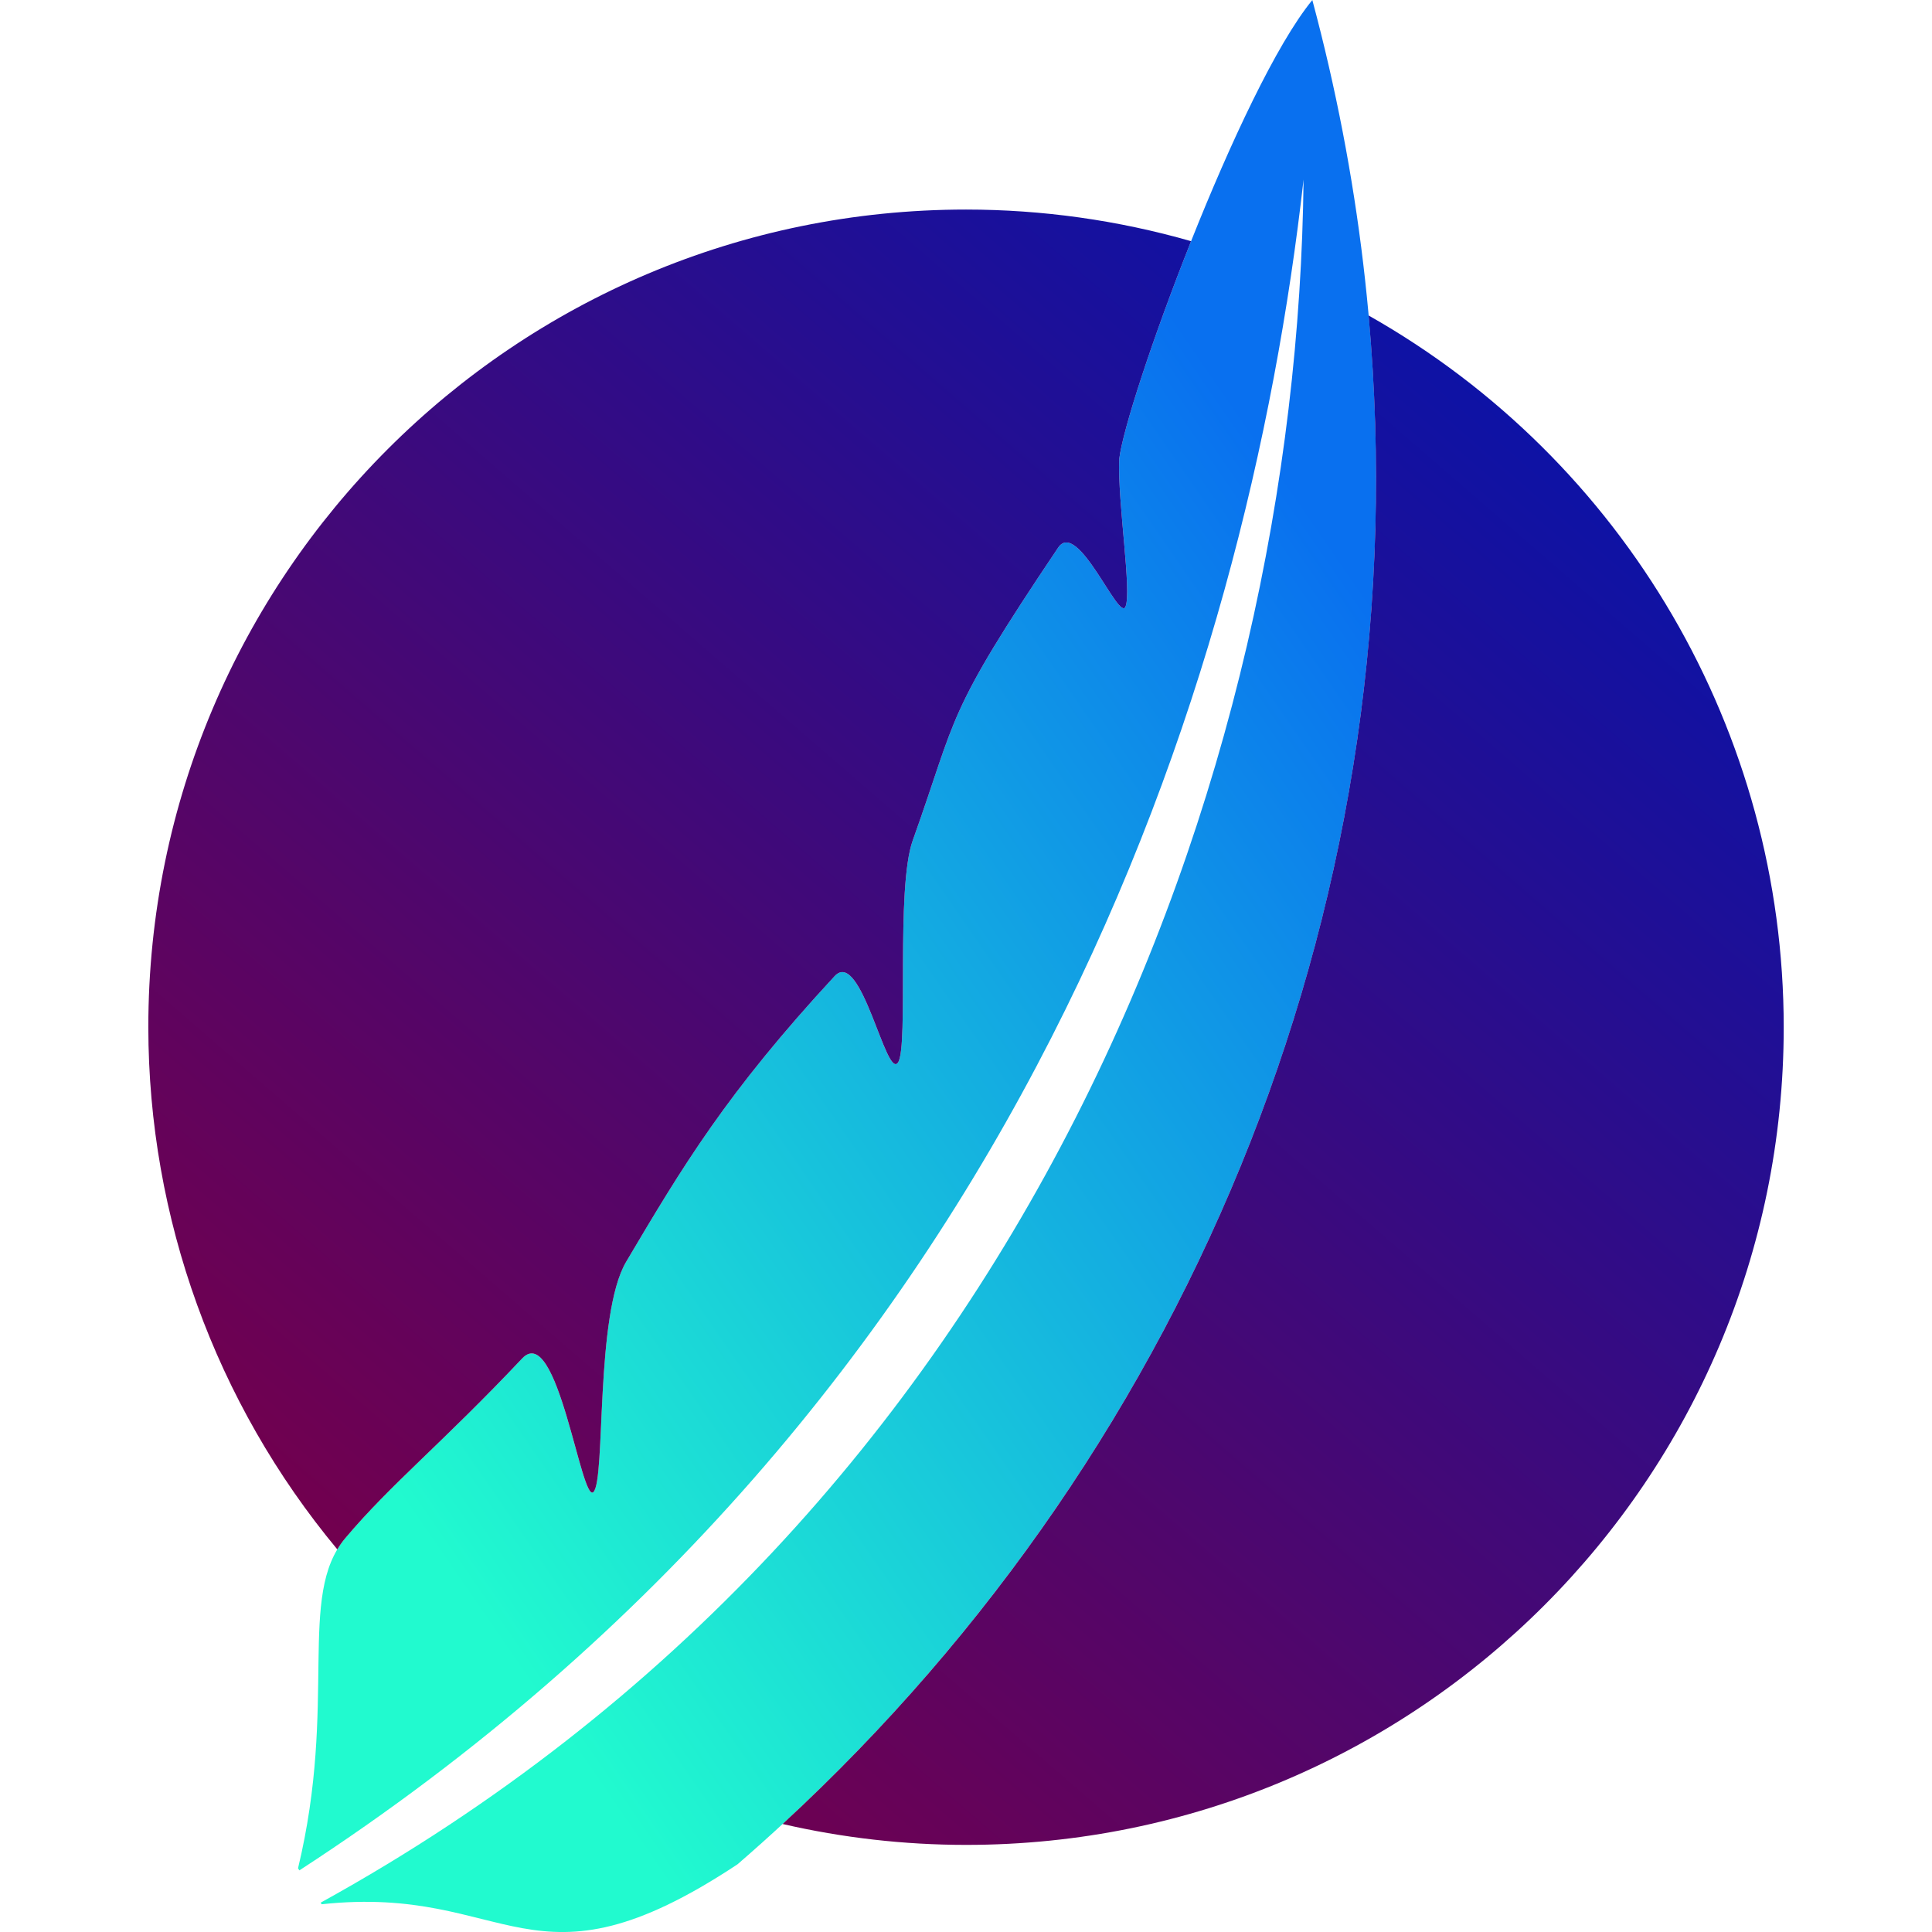
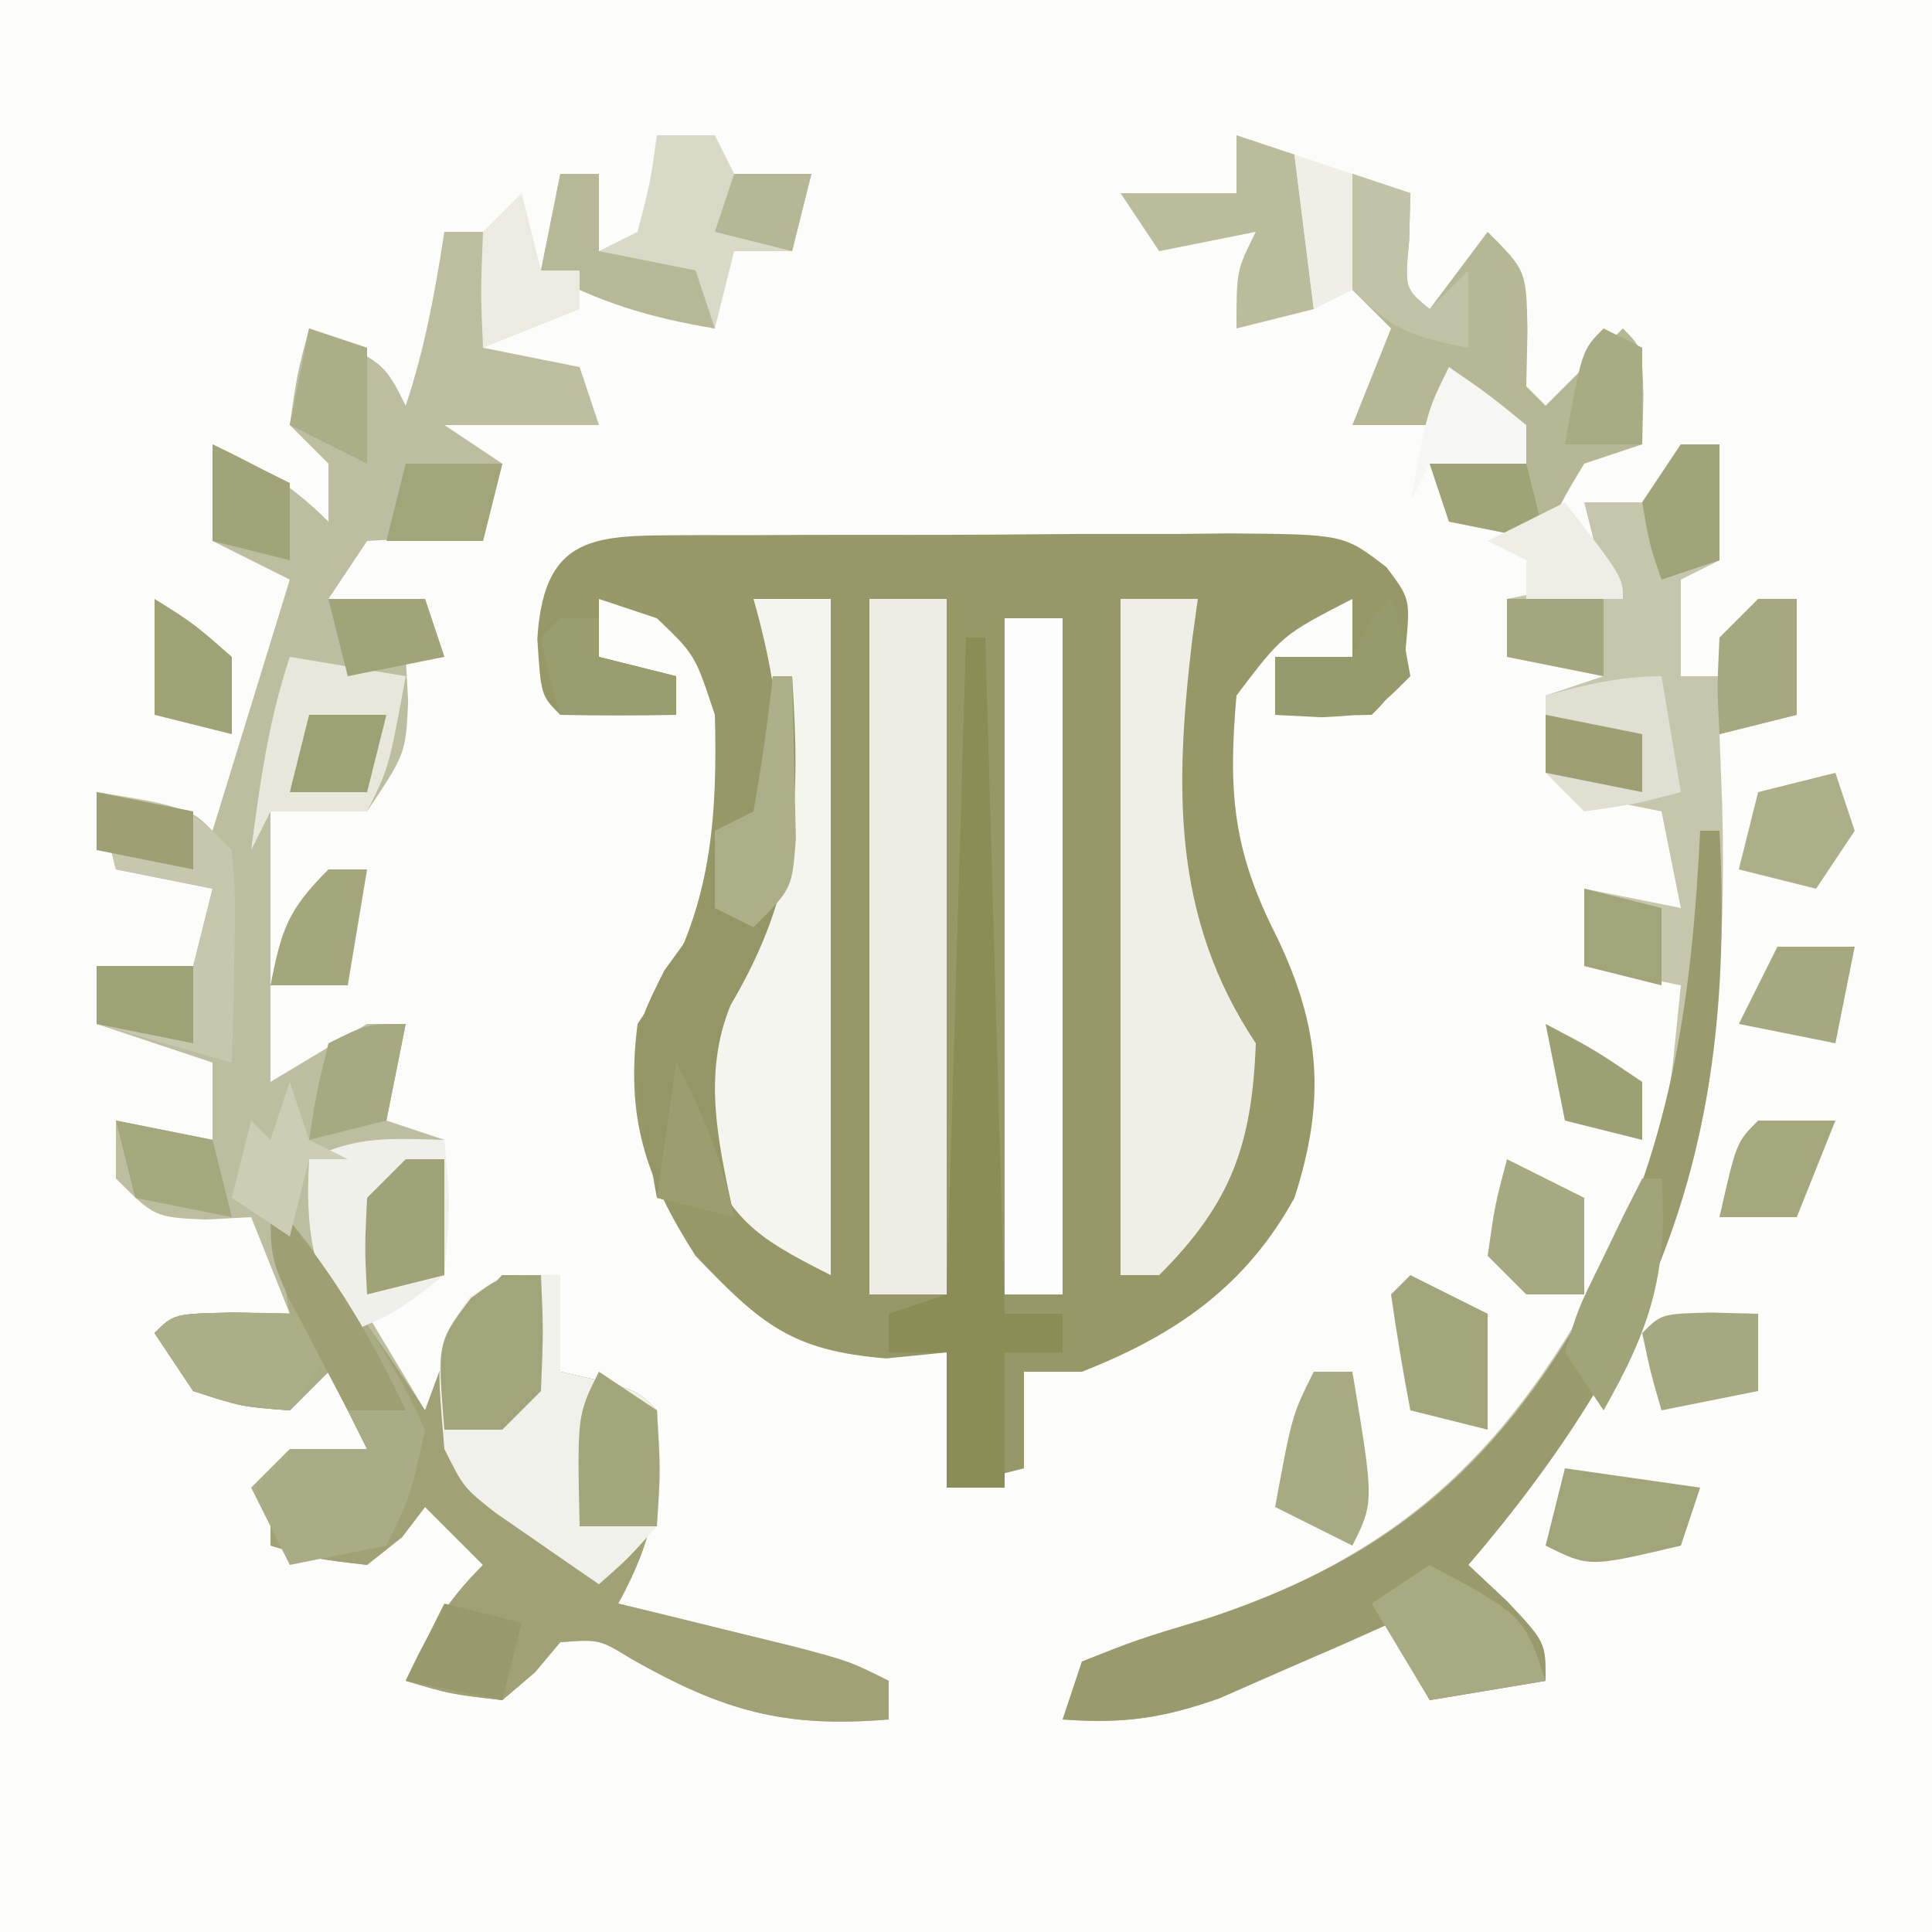
- <svg xmlns="http://www.w3.org/2000/svg" xmlns:xlink="http://www.w3.org/1999/xlink" width="512" height="512" version="1.1" viewBox="0 0 512 512">
-   <defs>
-     <linearGradient id="linearGradient22708">
-       <stop stop-color="#21facf" offset="0" />
-       <stop stop-color="#0970ef" offset="1" />
-     </linearGradient>
-     <linearGradient id="linearGradient6949" x1="68.454" x2="198.59" y1="246.73" y2="96.35" gradientTransform="translate(-5.754,-56.594)" gradientUnits="userSpaceOnUse">
-       <stop stop-color="#72004e" offset="0" />
-       <stop stop-color="#0015b1" offset="1" />
-     </linearGradient>
-     <linearGradient id="linearGradient22718" x1="56.735" x2="155.2" y1="246.96" y2="58.575" gradientUnits="userSpaceOnUse">
-       <stop stop-color="#4f00da" offset="0" />
-       <stop stop-color="#e5311b" offset="1" />
-     </linearGradient>
-     <linearGradient id="linearGradient23463" x1="68.454" x2="198.59" y1="246.73" y2="96.35" gradientUnits="userSpaceOnUse" xlink:href="#linearGradient22708" />
-     <linearGradient id="linearGradient903" x1="54.478" x2="192.1" y1="247.56" y2="9.809" gradientTransform="matrix(.87923 0 0 .87923 -9.551 48.787)" gradientUnits="userSpaceOnUse">
-       <stop stop-color="#dc180d" offset="0" />
-       <stop stop-color="#f96e20" offset=".5" />
-       <stop stop-color="#f4ce41" offset="1" />
-     </linearGradient>
-     <linearGradient id="linearGradient918" x1="39.468" x2="154.99" y1="204.22" y2="124.47" gradientUnits="userSpaceOnUse" xlink:href="#linearGradient22708" />
-   </defs>
-   <g transform="matrix(2.473 0 0 2.473 -4.8978 -4.8812)">
-     <path transform="translate(-5.5496,-57.412)" d="m148.16 59.393c-7.71 9.399-19.951 42.888-20.696 49.204-0.17 4.674 1.373 14.231 0.672 15.805-0.719 1.613-5.117-9.446-7.215-6.327-12.219 18.168-10.7 17.731-15.582 31.378-1.836 5.131-0.424 21.99-1.567 23.773-1.273 1.987-3.962-12.31-6.806-9.236-11.603 12.54-16.279 20.379-22.336 30.607-3.359 5.673-2.182 23.33-3.506 24.674-1.302 1.321-3.857-18.326-7.644-14.309-8.519 9.038-14.054 13.441-18.946 19.252-5.198 6.174-0.783 17.584-5.067 35.383l0.145 0.221c77.447-50.308 101.52-127.16 107.61-181.19-0.681 63.93-29.41 142.78-105.33 184.65l0.113 0.171c20.241-2.181 22.307 10.458 44.562-4.284 55.792-48.277 81.856-124.29 61.593-199.78z" display="none" fill="url(#linearGradient903)" />
-     <path transform="translate(-5.5498,-57.412)" d="m148.16 59.393c-7.71 9.399-19.951 42.888-20.696 49.204-0.17 4.674 1.373 14.231 0.672 15.805-0.719 1.613-5.117-9.446-7.215-6.327-12.219 18.168-10.7 17.731-15.582 31.378-1.836 5.131-0.424 21.99-1.567 23.773-1.273 1.987-3.962-12.31-6.806-9.236-11.603 12.54-16.279 20.379-22.336 30.607-3.359 5.673-2.182 23.33-3.506 24.674-1.302 1.321-3.857-18.326-7.644-14.309-8.519 9.038-14.054 13.441-18.946 19.252-5.198 6.174-0.783 17.584-5.067 35.383l0.145 0.221c77.447-50.308 101.52-127.16 107.61-181.19-0.681 63.93-29.41 142.78-105.33 184.65l0.113 0.171c20.241-2.181 22.307 10.458 44.562-4.284 55.792-48.277 81.856-124.29 61.593-199.78z" fill="url(#linearGradient918)" />
-     <g transform="translate(0 2.0218e-5)">
-       <path transform="translate(-5.7543,-56.594)" d="m111.25 81.024c-48.394-1.5e-5 -87.625 39.231-87.625 87.625 0.017 20.443 7.182 40.236 20.253 55.954 0.252-0.422 0.536-0.824 0.858-1.206 4.892-5.81 10.427-10.214 18.946-19.252 3.787-4.018 6.341 15.63 7.644 14.309 1.324-1.344 0.147-19.001 3.506-24.674 6.056-10.228 10.733-18.067 22.336-30.607 2.844-3.074 5.533 11.223 6.806 9.236 1.142-1.782-0.269-18.641 1.566-23.773 4.882-13.647 3.363-13.21 15.582-31.378 2.098-3.119 6.496 7.94 7.215 6.327 0.701-1.573-0.842-11.131-0.672-15.805 0.372-3.15 3.604-13.059 7.705-23.367-7.843-2.247-15.962-3.388-24.12-3.389zm43.142 11.356c5.566 61.595-18.426 120.7-62.796 161.65 6.446 1.486 13.04 2.237 19.655 2.239 48.394 1e-5 87.625-39.231 87.625-87.625-3.1e-4 -31.581-16.995-60.719-44.484-76.268z" display="none" fill="url(#linearGradient22718)" />
-       <path transform="translate(-5.754,-56.594)" d="m111.25 81.024c-48.394-1.5e-5 -87.625 39.231-87.625 87.625 0.017 20.443 7.182 40.236 20.253 55.954 0.252-0.422 0.536-0.824 0.858-1.206 4.892-5.81 10.427-10.214 18.946-19.252 3.787-4.018 6.341 15.63 7.644 14.309 1.324-1.344 0.147-19.001 3.506-24.674 6.056-10.228 10.733-18.067 22.336-30.607 2.844-3.074 5.533 11.223 6.806 9.236 1.142-1.782-0.269-18.641 1.566-23.773 4.882-13.647 3.363-13.21 15.582-31.378 2.098-3.119 6.496 7.94 7.215 6.327 0.701-1.573-0.842-11.131-0.672-15.805 0.372-3.15 3.604-13.059 7.705-23.367-7.843-2.247-15.962-3.388-24.12-3.389zm43.142 11.356c5.566 61.595-18.426 120.7-62.796 161.65 6.446 1.486 13.04 2.237 19.655 2.239 48.394 1e-5 87.625-39.231 87.625-87.625-3.1e-4 -31.581-16.995-60.719-44.484-76.268z" display="none" fill="url(#linearGradient23463)" />
-       <path d="m105.5 24.43c-48.394-1.5e-5 -87.625 39.231-87.625 87.625 0.017 20.443 7.182 40.236 20.253 55.954 0.252-0.422 0.536-0.824 0.858-1.206 4.892-5.81 10.427-10.214 18.946-19.252 3.787-4.018 6.341 15.63 7.644 14.309 1.324-1.344 0.147-19.001 3.506-24.674 6.056-10.228 10.733-18.067 22.336-30.607 2.844-3.074 5.533 11.223 6.806 9.236 1.142-1.782-0.269-18.641 1.566-23.773 4.882-13.647 3.363-13.21 15.582-31.378 2.098-3.119 6.496 7.94 7.215 6.327 0.701-1.573-0.842-11.131-0.672-15.805 0.372-3.15 3.604-13.059 7.705-23.367-7.843-2.247-15.962-3.388-24.12-3.389zm43.142 11.356c5.566 61.595-18.426 120.7-62.796 161.65 6.446 1.486 13.04 2.237 19.655 2.239 48.394 1e-5 87.625-39.231 87.625-87.625-3.1e-4 -31.581-16.995-60.719-44.484-76.268z" fill="url(#linearGradient6949)" />
-     </g>
-   </g>
+ <svg xmlns="http://www.w3.org/2000/svg" version="1.1" width="100" height="100">
+   <path d="M0 0 C33 0 66 0 100 0 C100 33 100 66 100 100 C67 100 34 100 0 100 C0 67 0 34 0 0 Z " fill="#FCFCFB" transform="translate(0,0)" />
+   <path d="M0 0 C0.855 0.001 1.71 0.002 2.592 0.003 C3.469 -0.002 4.347 -0.006 5.252 -0.01 C7.11 -0.016 8.969 -0.016 10.828 -0.012 C13.674 -0.009 16.52 -0.032 19.367 -0.058 C21.171 -0.06 22.975 -0.061 24.779 -0.06 C25.632 -0.069 26.485 -0.078 27.365 -0.088 C33.304 -0.041 33.304 -0.041 35.516 1.663 C36.752 3.304 36.752 3.304 36.502 5.929 C35.752 8.304 35.752 8.304 34.752 9.304 C33.086 9.344 31.418 9.346 29.752 9.304 C29.752 8.314 29.752 7.324 29.752 6.304 C31.072 6.304 32.392 6.304 33.752 6.304 C33.752 5.314 33.752 4.324 33.752 3.304 C30.124 5.169 30.124 5.169 27.752 8.304 C27.317 13.261 27.552 16.295 29.814 20.741 C32.109 25.495 32.386 29.26 30.752 34.304 C28.233 38.891 24.578 41.415 19.752 43.304 C18.762 43.304 17.772 43.304 16.752 43.304 C16.752 44.954 16.752 46.604 16.752 48.304 C14.772 48.799 14.772 48.799 12.752 49.304 C12.752 46.994 12.752 44.684 12.752 42.304 C11.205 42.458 11.205 42.458 9.627 42.616 C4.705 42.219 3.129 40.834 -0.248 37.304 C-2.864 33.206 -3.867 30.154 -3.248 25.304 C-2.774 24.582 -2.3 23.86 -1.811 23.116 C0.613 18.753 0.885 14.25 0.752 9.304 C-0.274 6.192 -0.274 6.192 -2.248 4.304 C-3.238 3.974 -4.228 3.644 -5.248 3.304 C-5.248 4.294 -5.248 5.284 -5.248 6.304 C-3.928 6.634 -2.608 6.964 -1.248 7.304 C-1.248 7.964 -1.248 8.624 -1.248 9.304 C-3.248 9.346 -5.249 9.344 -7.248 9.304 C-8.248 8.304 -8.248 8.304 -8.436 5.366 C-8.082 -0.411 -5.052 0.061 0 0 Z " fill="#969867" transform="translate(36.24828,27.69646)" />
+   <path d="M0 0 C0.66 0 1.32 0 2 0 C2 1.98 2 3.96 2 6 C4.475 6.495 4.475 6.495 7 7 C7.33 7.99 7.66 8.98 8 10 C5.333 10 2.667 10 0 10 C0.99 10.66 1.98 11.32 3 12 C2.67 13.32 2.34 14.64 2 16 C0.577 15.907 0.577 15.907 -0.875 15.812 C-2.422 15.905 -2.422 15.905 -4 16 C-4.66 16.99 -5.32 17.98 -6 19 C-4.35 19 -2.7 19 -1 19 C-0.67 19.99 -0.34 20.98 0 22 C-0.66 22 -1.32 22 -2 22 C-1.959 22.763 -1.917 23.526 -1.875 24.312 C-2 27 -2 27 -4 30 C-5.65 30 -7.3 30 -9 30 C-9 34.62 -9 39.24 -9 44 C-7.35 43.01 -5.7 42.02 -4 41 C-3.34 41 -2.68 41 -2 41 C-2.495 43.475 -2.495 43.475 -3 46 C-2.01 46.33 -1.02 46.66 0 47 C0 49.31 0 51.62 0 54 C-1.32 54.66 -2.64 55.32 -4 56 C-3.01 57.65 -2.02 59.3 -1 61 C-0.711 60.216 -0.422 59.432 -0.125 58.625 C1 56 1 56 3 54 C3.99 54 4.98 54 6 54 C6 55.65 6 57.3 6 59 C6.639 59.144 7.279 59.289 7.938 59.438 C10 60 10 60 11 61 C11.269 65.038 10.931 67.481 9 71 C9.843 71.205 10.686 71.41 11.555 71.621 C12.65 71.891 13.746 72.16 14.875 72.438 C15.966 72.704 17.056 72.971 18.18 73.246 C21 74 21 74 23 75 C23 75.66 23 76.32 23 77 C17.575 77.452 14.432 76.553 9.699 73.875 C8.022 72.847 8.022 72.847 6 73 C5.35 73.773 5.35 73.773 4.688 74.562 C4.131 75.037 3.574 75.511 3 76 C0.312 75.688 0.312 75.688 -2 75 C-0.848 72.532 0.048 70.952 2 69 C1.01 68.01 0.02 67.02 -1 66 C-1.392 66.516 -1.784 67.031 -2.188 67.562 C-2.786 68.037 -3.384 68.511 -4 69 C-6.688 68.688 -6.688 68.688 -9 68 C-9 66.68 -9 65.36 -9 64 C-6.525 63.505 -6.525 63.505 -4 63 C-4.66 61.68 -5.32 60.36 -6 59 C-6.66 59.66 -7.32 60.32 -8 61 C-10.5 60.812 -10.5 60.812 -13 60 C-13.66 59.01 -14.32 58.02 -15 57 C-14 56 -14 56 -10.938 55.938 C-9.968 55.958 -8.999 55.979 -8 56 C-8.66 54.35 -9.32 52.7 -10 51 C-11.176 51.062 -11.176 51.062 -12.375 51.125 C-15 51 -15 51 -17 49 C-17 48.01 -17 47.02 -17 46 C-15.35 46.33 -13.7 46.66 -12 47 C-12 45.68 -12 44.36 -12 43 C-13.98 42.34 -15.96 41.68 -18 41 C-18 40.01 -18 39.02 -18 38 C-16.35 38 -14.7 38 -13 38 C-12.67 36.68 -12.34 35.36 -12 34 C-13.65 33.67 -15.3 33.34 -17 33 C-17.33 31.68 -17.66 30.36 -18 29 C-13.125 29.875 -13.125 29.875 -12 31 C-10.68 26.71 -9.36 22.42 -8 18 C-9.32 17.34 -10.64 16.68 -12 16 C-12 14.35 -12 12.7 -12 11 C-9.532 12.152 -7.952 13.048 -6 15 C-6 14.01 -6 13.02 -6 12 C-6.66 11.34 -7.32 10.68 -8 10 C-7.625 7.375 -7.625 7.375 -7 5 C-3.125 6.75 -3.125 6.75 -2 9 C-0.999 5.996 -0.486 3.123 0 0 Z " fill="#BCBE9F" transform="translate(23,12)" />
+   <path d="M0 0 C0.66 0 1.32 0 2 0 C2 1.98 2 3.96 2 6 C1.34 6.33 0.68 6.66 0 7 C0 8.65 0 10.3 0 12 C0.66 12 1.32 12 2 12 C2.66 10.68 3.32 9.36 4 8 C4.66 8 5.32 8 6 8 C6 9.98 6 11.96 6 14 C4.68 14.33 3.36 14.66 2 15 C2.046 16.232 2.093 17.465 2.141 18.734 C2.565 34.866 -0.361 45.588 -11 58 C-10.34 58.619 -9.68 59.237 -9 59.875 C-7 62 -7 62 -7 64 C-9.97 64.495 -9.97 64.495 -13 65 C-13.66 63.68 -14.32 62.36 -15 61 C-16.212 61.541 -16.212 61.541 -17.449 62.094 C-18.518 62.558 -19.586 63.022 -20.688 63.5 C-22.271 64.196 -22.271 64.196 -23.887 64.906 C-26.856 65.95 -28.892 66.231 -32 66 C-31.67 65.01 -31.34 64.02 -31 63 C-28.121 61.859 -28.121 61.859 -24.438 60.75 C-13.577 57.16 -8.097 51.096 -3 41 C-1.606 37.859 -0.722 35.104 -0.375 31.688 C-0.251 30.471 -0.128 29.254 0 28 C-1.65 27.67 -3.3 27.34 -5 27 C-5 25.68 -5 24.36 -5 23 C-3.35 23.33 -1.7 23.66 0 24 C-0.495 21.525 -0.495 21.525 -1 19 C-2.65 18.67 -4.3 18.34 -6 18 C-6.495 15.525 -6.495 15.525 -7 13 C-6.01 12.67 -5.02 12.34 -4 12 C-6.475 11.505 -6.475 11.505 -9 11 C-9 10.01 -9 9.02 -9 8 C-7.35 7.67 -5.7 7.34 -4 7 C-4.33 5.68 -4.66 4.36 -5 3 C-4.01 3 -3.02 3 -2 3 C-1.34 2.01 -0.68 1.02 0 0 Z " fill="#C5C6AC" transform="translate(87,23)" />
+   <path d="M0 0 C2.916 3.54 5.501 7.163 8 11 C8.289 10.216 8.578 9.432 8.875 8.625 C10 6 10 6 12 4 C12.99 4 13.98 4 15 4 C15 5.65 15 7.3 15 9 C15.959 9.217 15.959 9.217 16.938 9.438 C19 10 19 10 20 11 C20.269 15.038 19.931 17.481 18 21 C18.843 21.205 19.686 21.41 20.555 21.621 C21.65 21.891 22.746 22.16 23.875 22.438 C24.966 22.704 26.056 22.971 27.18 23.246 C30 24 30 24 32 25 C32 25.66 32 26.32 32 27 C26.575 27.452 23.432 26.553 18.699 23.875 C17.022 22.847 17.022 22.847 15 23 C14.35 23.773 14.35 23.773 13.688 24.562 C13.131 25.037 12.574 25.511 12 26 C9.312 25.688 9.312 25.688 7 25 C8.152 22.532 9.048 20.952 11 19 C10.01 18.01 9.02 17.02 8 16 C7.608 16.516 7.216 17.031 6.812 17.562 C6.214 18.037 5.616 18.511 5 19 C2.312 18.688 2.312 18.688 0 18 C0 16.68 0 15.36 0 14 C1.65 13.67 3.3 13.34 5 13 C4.34 11.68 3.68 10.36 3 9 C2.34 9.66 1.68 10.32 1 11 C-1.5 10.812 -1.5 10.812 -4 10 C-4.66 9.01 -5.32 8.02 -6 7 C-5 6 -5 6 -1.938 5.938 C-0.483 5.968 -0.483 5.968 1 6 C0.67 4.02 0.34 2.04 0 0 Z " fill="#A0A276" transform="translate(14,62)" />
+   <path d="M0 0 C0.33 0 0.66 0 1 0 C1.837 15.725 -1.845 26.152 -12 38 C-11.34 38.619 -10.68 39.237 -10 39.875 C-8 42 -8 42 -8 44 C-10.97 44.495 -10.97 44.495 -14 45 C-14.66 43.68 -15.32 42.36 -16 41 C-17.212 41.541 -17.212 41.541 -18.449 42.094 C-19.518 42.558 -20.586 43.022 -21.688 43.5 C-22.743 43.964 -23.799 44.428 -24.887 44.906 C-27.856 45.95 -29.892 46.231 -33 46 C-32.67 45.01 -32.34 44.02 -32 43 C-29.121 41.859 -29.121 41.859 -25.438 40.75 C-15.633 37.509 -10.232 32.521 -5.25 23.531 C-1.432 15.799 -0.421 8.587 0 0 Z " fill="#999B6C" transform="translate(88,43)" />
+   <path d="M0 0 C1.32 0 2.64 0 4 0 C4 11.88 4 23.76 4 36 C2.68 36 1.36 36 0 36 C0 24.12 0 12.24 0 0 Z " fill="#EDEDE6" transform="translate(45,31)" />
+   <path d="M0 0 C1.32 0 2.64 0 4 0 C3.905 0.69 3.809 1.379 3.711 2.09 C2.813 9.703 2.633 16.449 7 23 C6.805 28.253 5.732 31.268 2 35 C1.34 35 0.68 35 0 35 C0 23.45 0 11.9 0 0 Z " fill="#EFEFE8" transform="translate(58,31)" />
+   <path d="M0 0 C1.32 0 2.64 0 4 0 C4 11.55 4 23.1 4 35 C-0.21 32.895 -1.089 32.109 -3 28 C-3.684 24.384 -2.756 22.444 -1 19.375 C2.226 13.379 1.849 6.435 0 0 Z " fill="#F5F5F0" transform="translate(39,31)" />
+   <path d="M0 0 C0.99 0.33 1.98 0.66 3 1 C2.979 1.804 2.959 2.609 2.938 3.438 C2.704 5.934 2.704 5.934 4 7 C4.99 5.68 5.98 4.36 7 3 C9 5 9 5 9.062 8.062 C9.042 9.032 9.021 10.001 9 11 C9.33 11.33 9.66 11.66 10 12 C11.32 10.68 12.64 9.36 14 8 C15 9 15 9 15.062 11.562 C15.042 12.367 15.021 13.171 15 14 C14.01 14.33 13.02 14.66 12 15 C10.791 17 10.791 17 10 19 C8.35 18.67 6.7 18.34 5 18 C4.67 17.01 4.34 16.02 4 15 C5.65 15 7.3 15 9 15 C8.01 13.68 7.02 12.36 6 11 C5.34 11.66 4.68 12.32 4 13 C2.68 13 1.36 13 0 13 C0.66 11.35 1.32 9.7 2 8 C1.34 7.34 0.68 6.68 0 6 C-0.125 2.875 -0.125 2.875 0 0 Z " fill="#B5B795" transform="translate(70,9)" />
+   <path d="M0 0 C0 1.65 0 3.3 0 5 C0.959 5.217 0.959 5.217 1.938 5.438 C4 6 4 6 5 7 C5.25 9.875 5.25 9.875 5 13 C3.484 14.695 3.484 14.695 2 16 C0.851 15.214 -0.294 14.421 -1.438 13.625 C-2.395 12.964 -2.395 12.964 -3.371 12.289 C-5 11 -5 11 -6 9 C-6.455 3.65 -6.455 3.65 -4.688 1.125 C-3 0 -3 0 0 0 Z " fill="#F0F1EA" transform="translate(29,66)" />
+   <path d="M0 0 C0.99 0 1.98 0 3 0 C3 11.55 3 23.1 3 35 C2.01 35 1.02 35 0 35 C0 23.45 0 11.9 0 0 Z " fill="#FDFDFD" transform="translate(52,32)" />
+   <path d="M0 0 C3.245 3.824 5.921 7.443 8 12 C7.25 15.438 7.25 15.438 6 18 C4.35 18.33 2.7 18.66 1 19 C0.34 17.68 -0.32 16.36 -1 15 C-0.34 14.34 0.32 13.68 1 13 C2.32 13 3.64 13 5 13 C4.34 11.68 3.68 10.36 3 9 C2.34 9.66 1.68 10.32 1 11 C-1.5 10.812 -1.5 10.812 -4 10 C-4.66 9.01 -5.32 8.02 -6 7 C-5 6 -5 6 -1.938 5.938 C-0.483 5.968 -0.483 5.968 1 6 C0.67 4.02 0.34 2.04 0 0 Z " fill="#AAAC85" transform="translate(14,62)" />
+   <path d="M0 0 C0.33 0 0.66 0 1 0 C1.33 11.55 1.66 23.1 2 35 C2.99 35 3.98 35 5 35 C5 35.66 5 36.32 5 37 C4.01 37 3.02 37 2 37 C2 39.31 2 41.62 2 44 C1.01 44 0.02 44 -1 44 C-1 41.69 -1 39.38 -1 37 C-1.99 37 -2.98 37 -4 37 C-4 36.34 -4 35.68 -4 35 C-2.515 34.505 -2.515 34.505 -1 34 C-0.67 22.78 -0.34 11.56 0 0 Z " fill="#8B8D57" transform="translate(50,33)" />
+   <path d="M0 0 C0.99 0 1.98 0 3 0 C3.33 0.66 3.66 1.32 4 2 C5.32 2 6.64 2 8 2 C7.67 3.32 7.34 4.64 7 6 C6.01 6 5.02 6 4 6 C3.67 7.32 3.34 8.64 3 10 C-0.344 9.443 -3.033 8.648 -6 7 C-5.67 5.35 -5.34 3.7 -5 2 C-4.34 2 -3.68 2 -3 2 C-3 3.32 -3 4.64 -3 6 C-2.34 5.67 -1.68 5.34 -1 5 C-0.344 2.473 -0.344 2.473 0 0 Z " fill="#D8D9C7" transform="translate(34,7)" />
+   <path d="M0 0 C0.33 0 0.66 0 1 0 C1.444 6.706 1.256 11.204 -2.176 17.008 C-3.677 20.637 -2.797 24.258 -2 28 C-3.32 27.67 -4.64 27.34 -6 27 C-7.461 18.922 -7.461 18.922 -5.625 15.25 C-5.089 14.508 -4.553 13.765 -4 13 C-3.659 11.335 -3.324 9.668 -3 8 C-2.34 7.67 -1.68 7.34 -1 7 C-0.593 4.678 -0.256 2.343 0 0 Z " fill="#949765" transform="translate(40,35)" />
+   <path d="M0 0 C4.75 0.75 4.75 0.75 7 3 C7.195 5.602 7.195 5.602 7.125 8.625 C7.107 9.628 7.089 10.631 7.07 11.664 C7.036 12.82 7.036 12.82 7 14 C4.69 13.34 2.38 12.68 0 12 C0 11.01 0 10.02 0 9 C1.65 9 3.3 9 5 9 C5.33 7.68 5.66 6.36 6 5 C4.35 4.67 2.7 4.34 1 4 C0.67 2.68 0.34 1.36 0 0 Z " fill="#C6C7AD" transform="translate(5,41)" />
+   <path d="M0 0 C0.312 3.312 0.312 3.312 0 7 C-2.5 8.938 -2.5 8.938 -5 10 C-6.858 6.865 -7.201 4.625 -7 1 C-4.537 -0.231 -2.72 -0.072 0 0 Z " fill="#EFF0E9" transform="translate(23,59)" />
+   <path d="M0 0 C2.97 0.495 2.97 0.495 6 1 C5.125 5.75 5.125 5.75 4 8 C2.35 8 0.7 8 -1 8 C-1.33 8.66 -1.66 9.32 -2 10 C-1.542 6.531 -1.109 3.326 0 0 Z " fill="#E7E7DC" transform="translate(15,34)" />
+   <path d="M0 0 C0.99 0.33 1.98 0.66 3 1 C3.33 3.64 3.66 6.28 4 9 C2.68 9.33 1.36 9.66 0 10 C0 7 0 7 1 5 C-0.65 5.33 -2.3 5.66 -4 6 C-4.66 5.01 -5.32 4.02 -6 3 C-4.02 3 -2.04 3 0 3 C0 2.01 0 1.02 0 0 Z " fill="#BABC9C" transform="translate(64,7)" />
+   <path d="M0 0 C0.33 1.98 0.66 3.96 1 6 C-1.375 6.625 -1.375 6.625 -4 7 C-4.66 6.34 -5.32 5.68 -6 5 C-6 3.68 -6 2.36 -6 1 C-3.924 0.447 -2.156 0 0 0 Z " fill="#E0E0D2" transform="translate(86,35)" />
+   <path d="M0 0 C4.875 2.625 4.875 2.625 6 6 C4.02 6.33 2.04 6.66 0 7 C-0.99 5.35 -1.98 3.7 -3 2 C-2.01 1.34 -1.02 0.68 0 0 Z " fill="#A8AB82" transform="translate(74,81)" />
+   <path d="M0 0 C0.66 0 1.32 0 2 0 C3.125 6.75 3.125 6.75 2 9 C0.68 8.34 -0.64 7.68 -2 7 C-1.125 2.25 -1.125 2.25 0 0 Z " fill="#A8AA82" transform="translate(68,71)" />
+   <path d="M0 0 C1.134 0.021 2.269 0.041 3.438 0.062 C3.768 0.723 4.098 1.383 4.438 2.062 C3.447 3.547 3.447 3.547 2.438 5.062 C0.062 4.75 0.062 4.75 -2.562 4.062 C-3.223 3.072 -3.882 2.083 -4.562 1.062 C-3.562 0.062 -3.562 0.062 0 0 Z " fill="#ACAE88" transform="translate(12.5625,67.9375)" />
+   <path d="M0 0 C0.66 0 1.32 0 2 0 C2 1.32 2 2.64 2 4 C3.65 4.33 5.3 4.66 7 5 C7.33 5.99 7.66 6.98 8 8 C4.656 7.443 1.967 6.648 -1 5 C-0.67 3.35 -0.34 1.7 0 0 Z " fill="#B6B896" transform="translate(29,9)" />
+   <path d="M0 0 C2.31 0.33 4.62 0.66 7 1 C6.67 1.99 6.34 2.98 6 4 C1.25 5.125 1.25 5.125 -1 4 C-0.67 2.68 -0.34 1.36 0 0 Z " fill="#A2A479" transform="translate(81,76)" />
+   <path d="M0 0 C0.125 2.875 0.125 2.875 0 6 C-0.66 6.66 -1.32 7.32 -2 8 C-2.99 8 -3.98 8 -5 8 C-5.366 3.483 -5.366 3.483 -3.625 1.188 C-2 0 -2 0 0 0 Z " fill="#A2A57A" transform="translate(28,66)" />
+   <path d="M0 0 C1.32 0.66 2.64 1.32 4 2 C4 3.98 4 5.96 4 8 C2.68 7.67 1.36 7.34 0 7 C-0.381 5.009 -0.713 3.007 -1 1 C-0.67 0.67 -0.34 0.34 0 0 Z " fill="#A3A67B" transform="translate(73,66)" />
+   <path d="M0 0 C1.485 0.99 1.485 0.99 3 2 C3.188 5.125 3.188 5.125 3 8 C1.68 8 0.36 8 -1 8 C-1.125 2.25 -1.125 2.25 0 0 Z " fill="#A3A57A" transform="translate(31,71)" />
+   <path d="M0 0 C1.207 0.031 1.207 0.031 2.438 0.062 C2.438 1.383 2.438 2.703 2.438 4.062 C0.787 4.393 -0.863 4.723 -2.562 5.062 C-3.125 3.125 -3.125 3.125 -3.562 1.062 C-2.562 0.062 -2.562 0.062 0 0 Z " fill="#A6A980" transform="translate(88.5625,67.9375)" />
+   <path d="M0 0 C1.32 0.66 2.64 1.32 4 2 C4 3.65 4 5.3 4 7 C3.01 7 2.02 7 1 7 C0.34 6.34 -0.32 5.68 -1 5 C-0.625 2.375 -0.625 2.375 0 0 Z " fill="#A7AA81" transform="translate(78,60)" />
+   <path d="M0 0 C0.99 0.33 1.98 0.66 3 1 C2.979 1.804 2.959 2.609 2.938 3.438 C2.704 5.934 2.704 5.934 4 7 C4.66 6.34 5.32 5.68 6 5 C6 6.32 6 7.64 6 9 C3.133 8.427 2.139 8.139 0 6 C-0.125 2.875 -0.125 2.875 0 0 Z " fill="#C1C3A6" transform="translate(70,9)" />
+   <path d="M0 0 C0.33 0.99 0.66 1.98 1 3 C0.01 4.485 0.01 4.485 -1 6 C-2.32 5.67 -3.64 5.34 -5 5 C-4.67 3.68 -4.34 2.36 -4 1 C-2.68 0.67 -1.36 0.34 0 0 Z " fill="#ADAF89" transform="translate(95,40)" />
+   <path d="M0 0 C2.957 3.467 5.078 6.869 7 11 C6.01 11 5.02 11 4 11 C3.326 9.733 2.661 8.461 2 7.188 C1.629 6.48 1.258 5.772 0.875 5.043 C0 3 0 3 0 0 Z " fill="#9EA073" transform="translate(14,62)" />
+   <path d="M0 0 C0.66 0 1.32 0 2 0 C2 1.98 2 3.96 2 6 C0.68 6.33 -0.64 6.66 -2 7 C-2.125 4.625 -2.125 4.625 -2 2 C-1.34 1.34 -0.68 0.68 0 0 Z " fill="#A0A377" transform="translate(21,60)" />
+   <path d="M0 0 C0.33 0 0.66 0 1 0 C1.054 1.791 1.093 3.583 1.125 5.375 C1.148 6.373 1.171 7.37 1.195 8.398 C1 11 1 11 -1 13 C-1.66 12.67 -2.32 12.34 -3 12 C-3 10.68 -3 9.36 -3 8 C-2.34 7.67 -1.68 7.34 -1 7 C-0.593 4.678 -0.256 2.343 0 0 Z " fill="#ADAF89" transform="translate(40,35)" />
+   <path d="M0 0 C0.66 0 1.32 0 2 0 C2 0.66 2 1.32 2 2 C3.32 2.33 4.64 2.66 6 3 C6 3.66 6 4.32 6 5 C4.02 5 2.04 5 0 5 C-0.562 3.062 -0.562 3.062 -1 1 C-0.67 0.67 -0.34 0.34 0 0 Z " fill="#9A9D6E" transform="translate(29,32)" />
+   <path d="M0 0 C0.625 1.875 0.625 1.875 1 4 C-1 6 -1 6 -3.625 6.125 C-4.409 6.084 -5.192 6.043 -6 6 C-6 5.01 -6 4.02 -6 3 C-4.68 3 -3.36 3 -2 3 C-1.67 2.34 -1.34 1.68 -1 1 C-0.67 0.67 -0.34 0.34 0 0 Z " fill="#979A6A" transform="translate(72,31)" />
+   <path d="M0 0 C1.32 0 2.64 0 4 0 C3.34 1.65 2.68 3.3 2 5 C0.68 5 -0.64 5 -2 5 C-1.125 1.125 -1.125 1.125 0 0 Z " fill="#A5A77D" transform="translate(91,58)" />
+   <path d="M0 0 C2.475 0.495 2.475 0.495 5 1 C5.33 2.32 5.66 3.64 6 5 C4.35 4.67 2.7 4.34 1 4 C0.67 2.68 0.34 1.36 0 0 Z " fill="#A5A77D" transform="translate(6,58)" />
+   <path d="M0 0 C1.32 0 2.64 0 4 0 C3.67 1.65 3.34 3.3 3 5 C1.35 4.67 -0.3 4.34 -2 4 C-1.34 2.68 -0.68 1.36 0 0 Z " fill="#A6A87F" transform="translate(92,49)" />
+   <path d="M0 0 C0.66 0 1.32 0 2 0 C2 1.98 2 3.96 2 6 C0.68 6.33 -0.64 6.66 -2 7 C-2.125 4.625 -2.125 4.625 -2 2 C-1.34 1.34 -0.68 0.68 0 0 Z " fill="#A6A980" transform="translate(91,31)" />
+   <path d="M0 0 C0.99 0.33 1.98 0.66 3 1 C3 2.98 3 4.96 3 7 C1.68 6.34 0.36 5.68 -1 5 C-0.67 3.35 -0.34 1.7 0 0 Z " fill="#ACAE88" transform="translate(16,17)" />
+   <path d="M0 0 C0.33 0 0.66 0 1 0 C1.348 4.877 0.417 7.771 -2 12 C-2.66 11.01 -3.32 10.02 -4 9 C-3.32 6.738 -3.32 6.738 -2.125 4.312 C-1.736 3.504 -1.346 2.696 -0.945 1.863 C-0.633 1.248 -0.321 0.634 0 0 Z " fill="#A1A478" transform="translate(85,61)" />
+   <path d="M0 0 C-0.33 1.65 -0.66 3.3 -1 5 C-2.32 5.33 -3.64 5.66 -5 6 C-4.625 3.562 -4.625 3.562 -4 1 C-2 0 -2 0 0 0 Z " fill="#A7A980" transform="translate(21,53)" />
+   <path d="M0 0 C0.66 0 1.32 0 2 0 C1.67 1.98 1.34 3.96 1 6 C-0.32 6 -1.64 6 -3 6 C-2.427 3.133 -2.139 2.139 0 0 Z " fill="#A4A67C" transform="translate(17,45)" />
+   <path d="M0 0 C1.65 0 3.3 0 5 0 C4.67 1.32 4.34 2.64 4 4 C2.35 4 0.7 4 -1 4 C-0.67 2.68 -0.34 1.36 0 0 Z " fill="#A2A479" transform="translate(21,24)" />
+   <path d="M0 0 C0.66 0.33 1.32 0.66 2 1 C2 2.65 2 4.3 2 6 C0.68 6 -0.64 6 -2 6 C-1.125 1.125 -1.125 1.125 0 0 Z " fill="#A9AB83" transform="translate(83,17)" />
+   <path d="M0 0 C1.32 0.33 2.64 0.66 4 1 C3.67 2.32 3.34 3.64 3 5 C1.35 4.67 -0.3 4.34 -2 4 C-1.34 2.68 -0.68 1.36 0 0 Z " fill="#989A6B" transform="translate(23,83)" />
+   <path d="M0 0 C2 1.25 2 1.25 4 3 C4 4.32 4 5.64 4 7 C2.68 6.67 1.36 6.34 0 6 C0 4.02 0 2.04 0 0 Z " fill="#9FA275" transform="translate(8,31)" />
+   <path d="M0 0 C0.66 0 1.32 0 2 0 C2 1.98 2 3.96 2 6 C1.01 6.33 0.02 6.66 -1 7 C-1.625 5.188 -1.625 5.188 -2 3 C-1.34 2.01 -0.68 1.02 0 0 Z " fill="#A1A378" transform="translate(87,23)" />
+   <path d="M0 0 C0.33 1.32 0.66 2.64 1 4 C1.66 4 2.32 4 3 4 C3 4.66 3 5.32 3 6 C1.35 6.66 -0.3 7.32 -2 8 C-2.125 5.125 -2.125 5.125 -2 2 C-1.34 1.34 -0.68 0.68 0 0 Z " fill="#EBEBE2" transform="translate(27,10)" />
+   <path d="M0 0 C2.5 1.312 2.5 1.312 5 3 C5 3.99 5 4.98 5 6 C3.68 5.67 2.36 5.34 1 5 C0.67 3.35 0.34 1.7 0 0 Z " fill="#9DA072" transform="translate(80,53)" />
+   <path d="M0 0 C1.32 0.33 2.64 0.66 4 1 C4 2.32 4 3.64 4 5 C2.68 4.67 1.36 4.34 0 4 C0 2.68 0 1.36 0 0 Z " fill="#A2A479" transform="translate(82,46)" />
+   <path d="M0 0 C1.65 0 3.3 0 5 0 C5 1.32 5 2.64 5 4 C3.35 3.67 1.7 3.34 0 3 C0 2.01 0 1.02 0 0 Z " fill="#A4A77D" transform="translate(78,31)" />
+   <path d="M0 0 C1.65 0 3.3 0 5 0 C5.33 0.99 5.66 1.98 6 3 C4.35 3.33 2.7 3.66 1 4 C0.67 2.68 0.34 1.36 0 0 Z " fill="#A1A478" transform="translate(17,31)" />
+   <path d="M0 0 C1.98 0.99 1.98 0.99 4 2 C4 3.32 4 4.64 4 6 C2.68 5.67 1.36 5.34 0 5 C0 3.35 0 1.7 0 0 Z " fill="#A1A378" transform="translate(11,23)" />
+   <path d="M0 0 C1.65 0 3.3 0 5 0 C5.33 1.32 5.66 2.64 6 4 C4.35 3.67 2.7 3.34 1 3 C0.67 2.01 0.34 1.02 0 0 Z " fill="#A0A376" transform="translate(74,24)" />
+   <path d="M0 0 C2 1.375 2 1.375 4 3 C4 3.66 4 4.32 4 5 C2.35 5 0.7 5 -1 5 C-1.33 5.66 -1.66 6.32 -2 7 C-1.125 2.25 -1.125 2.25 0 0 Z " fill="#F6F6F2" transform="translate(75,19)" />
+   <path d="M0 0 C0.33 0.99 0.66 1.98 1 3 C1.66 3.33 2.32 3.66 3 4 C2.34 4 1.68 4 1 4 C0.67 5.32 0.34 6.64 0 8 C-0.99 7.34 -1.98 6.68 -3 6 C-2.67 4.68 -2.34 3.36 -2 2 C-1.67 2.33 -1.34 2.66 -1 3 C-0.67 2.01 -0.34 1.02 0 0 Z " fill="#CCCDB5" transform="translate(15,56)" />
+   <path d="M0 0 C1.65 0 3.3 0 5 0 C5 1.32 5 2.64 5 4 C3.35 3.67 1.7 3.34 0 3 C0 2.01 0 1.02 0 0 Z " fill="#9FA275" transform="translate(5,50)" />
+   <path d="M0 0 C2.475 0.495 2.475 0.495 5 1 C5 1.99 5 2.98 5 4 C3.35 3.67 1.7 3.34 0 3 C0 2.01 0 1.02 0 0 Z " fill="#9EA074" transform="translate(80,37)" />
+   <path d="M0 0 C1.32 0 2.64 0 4 0 C3.67 1.32 3.34 2.64 3 4 C1.68 4 0.36 4 -1 4 C-0.67 2.68 -0.34 1.36 0 0 Z " fill="#9EA174" transform="translate(16,37)" />
+   <path d="M0 0 C3 3.875 3 3.875 3 5 C1.35 5 -0.3 5 -2 5 C-2 4.34 -2 3.68 -2 3 C-2.66 2.67 -3.32 2.34 -4 2 C-2.68 1.34 -1.36 0.68 0 0 Z " fill="#EEEEE7" transform="translate(81,26)" />
+   <path d="M0 0 C0.99 0.33 1.98 0.66 3 1 C3 2.98 3 4.96 3 7 C2.01 7.495 2.01 7.495 1 8 C0.67 5.36 0.34 2.72 0 0 Z " fill="#EFEFE8" transform="translate(67,8)" />
+   <path d="M0 0 C1.414 2.639 2.372 5.071 3 8 C1.68 7.67 0.36 7.34 -1 7 C-0.67 4.69 -0.34 2.38 0 0 Z " fill="#9C9E70" transform="translate(35,55)" />
+   <path d="M0 0 C2.475 0.495 2.475 0.495 5 1 C5 1.99 5 2.98 5 4 C3.35 3.67 1.7 3.34 0 3 C0 2.01 0 1.02 0 0 Z " fill="#9EA073" transform="translate(5,41)" />
+   <path d="M0 0 C1.32 0 2.64 0 4 0 C3.67 1.32 3.34 2.64 3 4 C1.68 3.67 0.36 3.34 -1 3 C-0.67 2.01 -0.34 1.02 0 0 Z " fill="#B5B795" transform="translate(38,9)" />
</svg>
